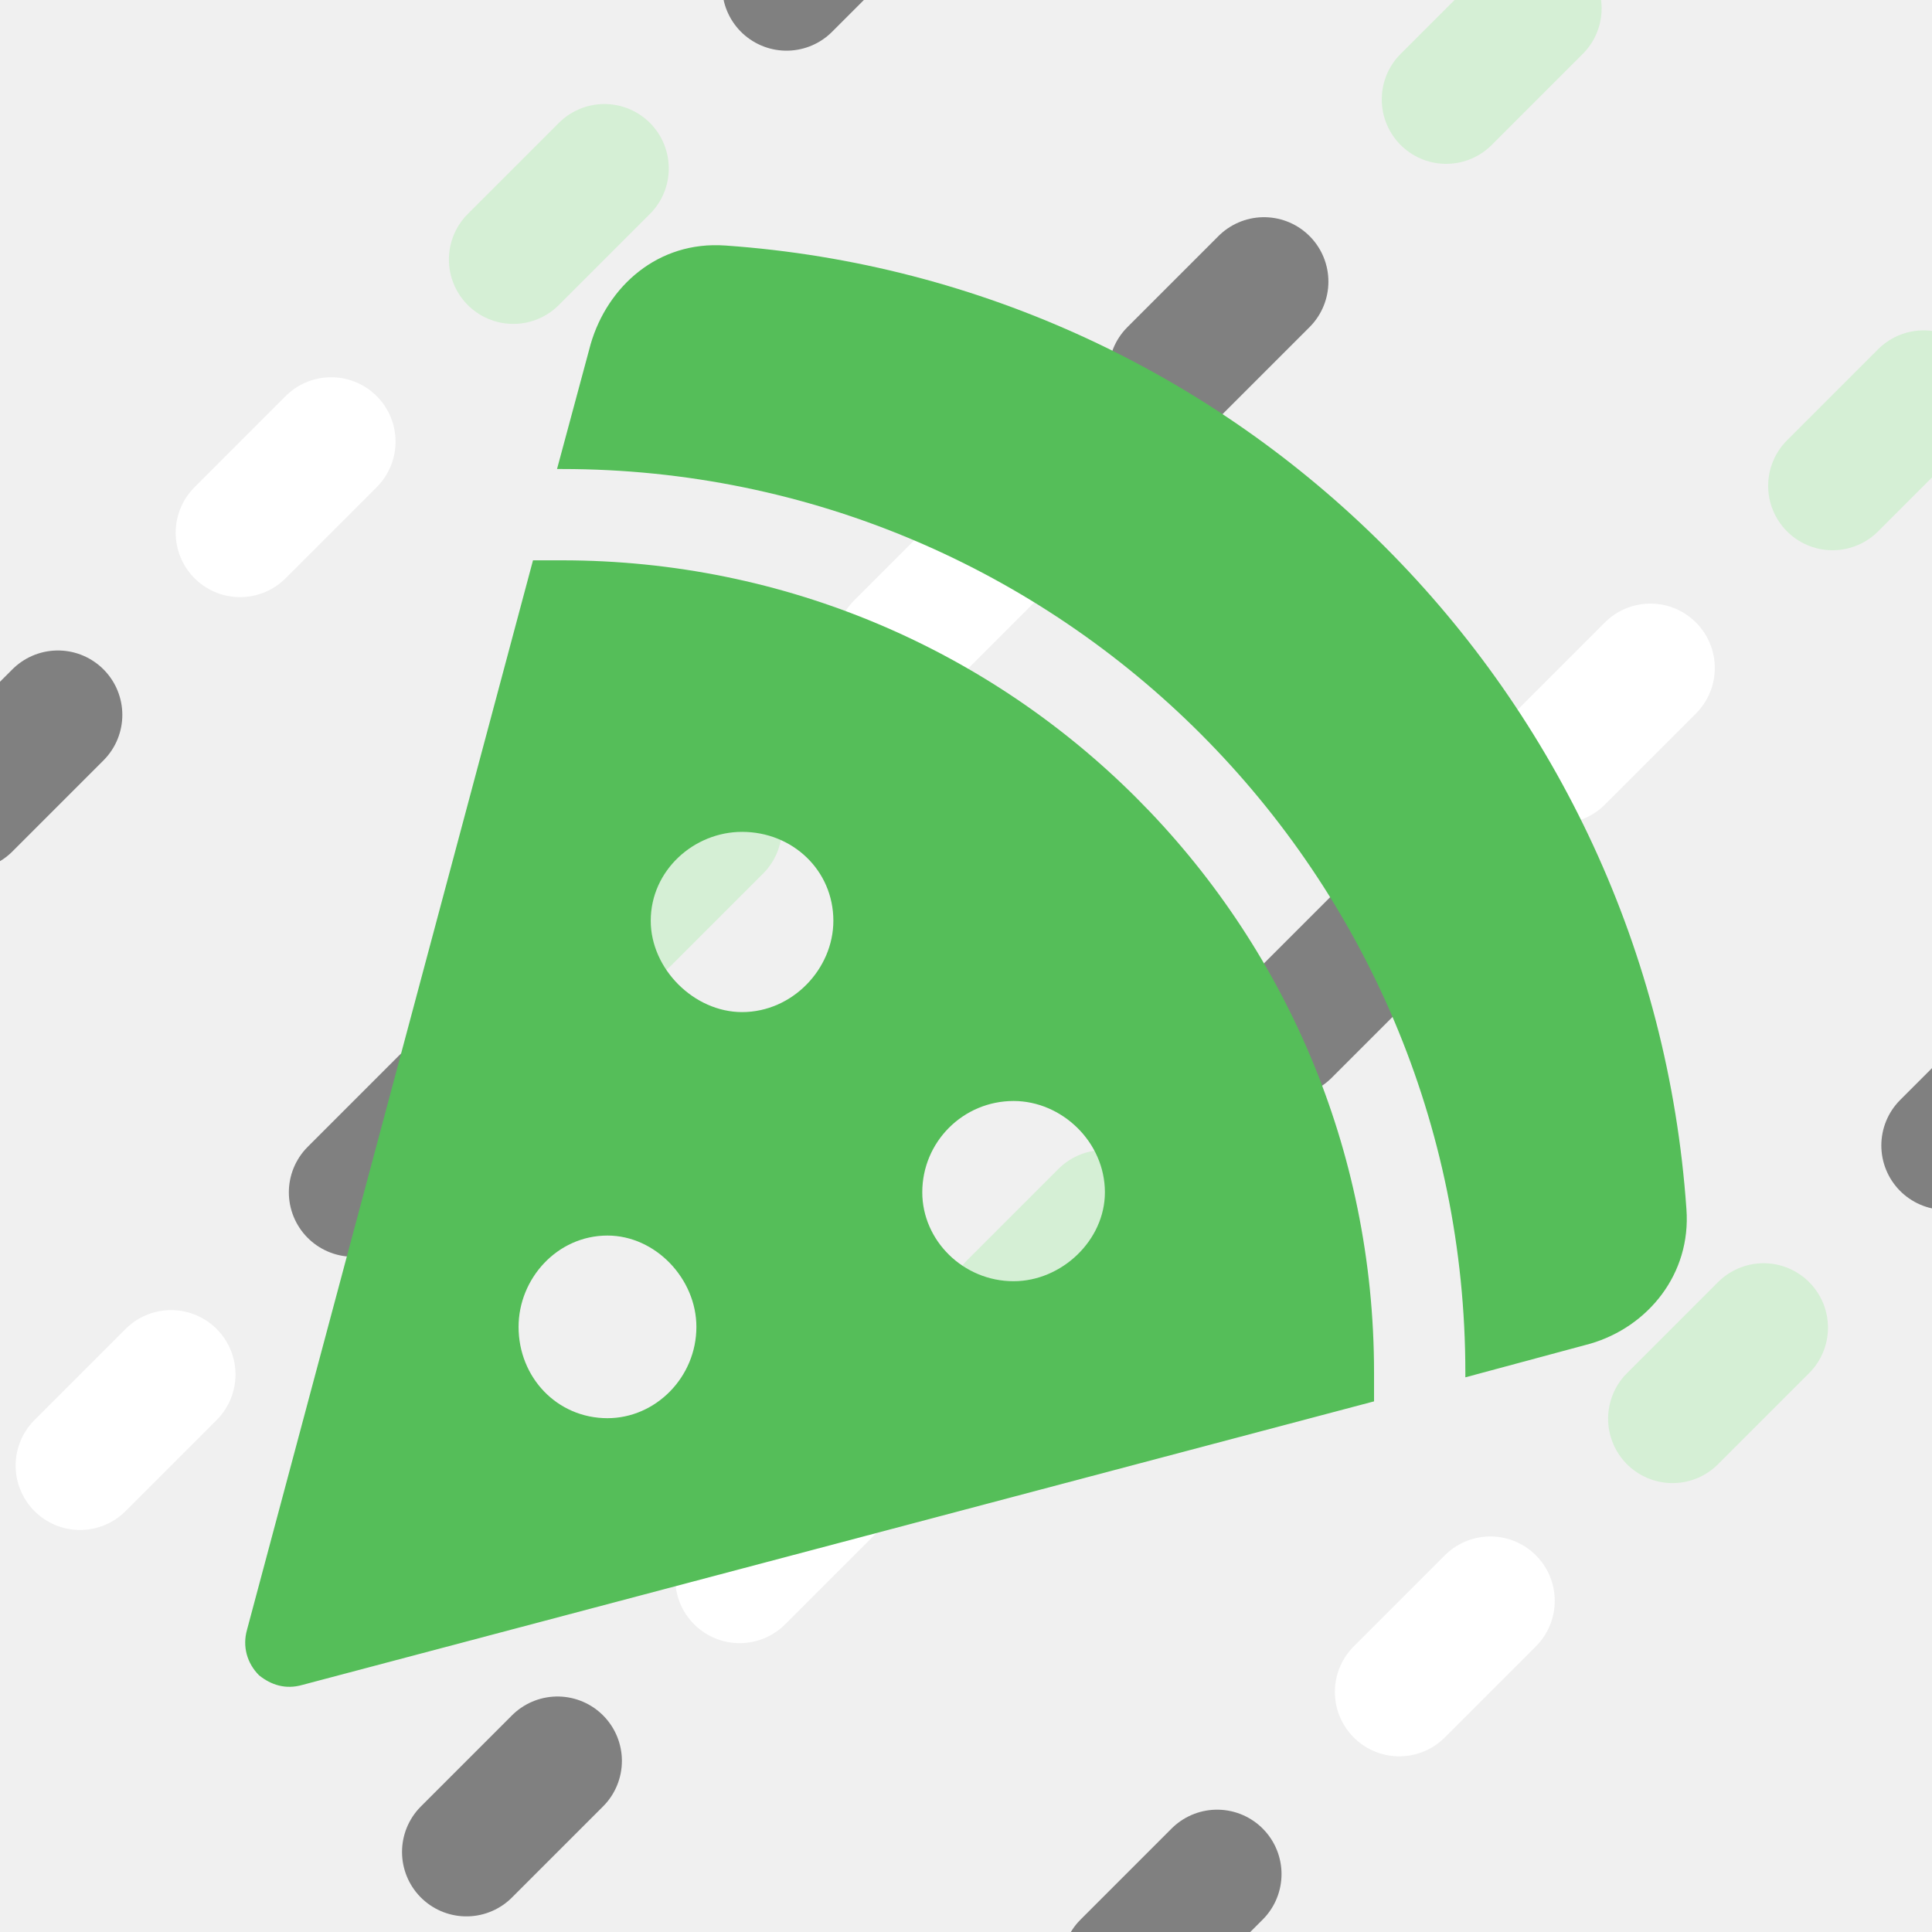
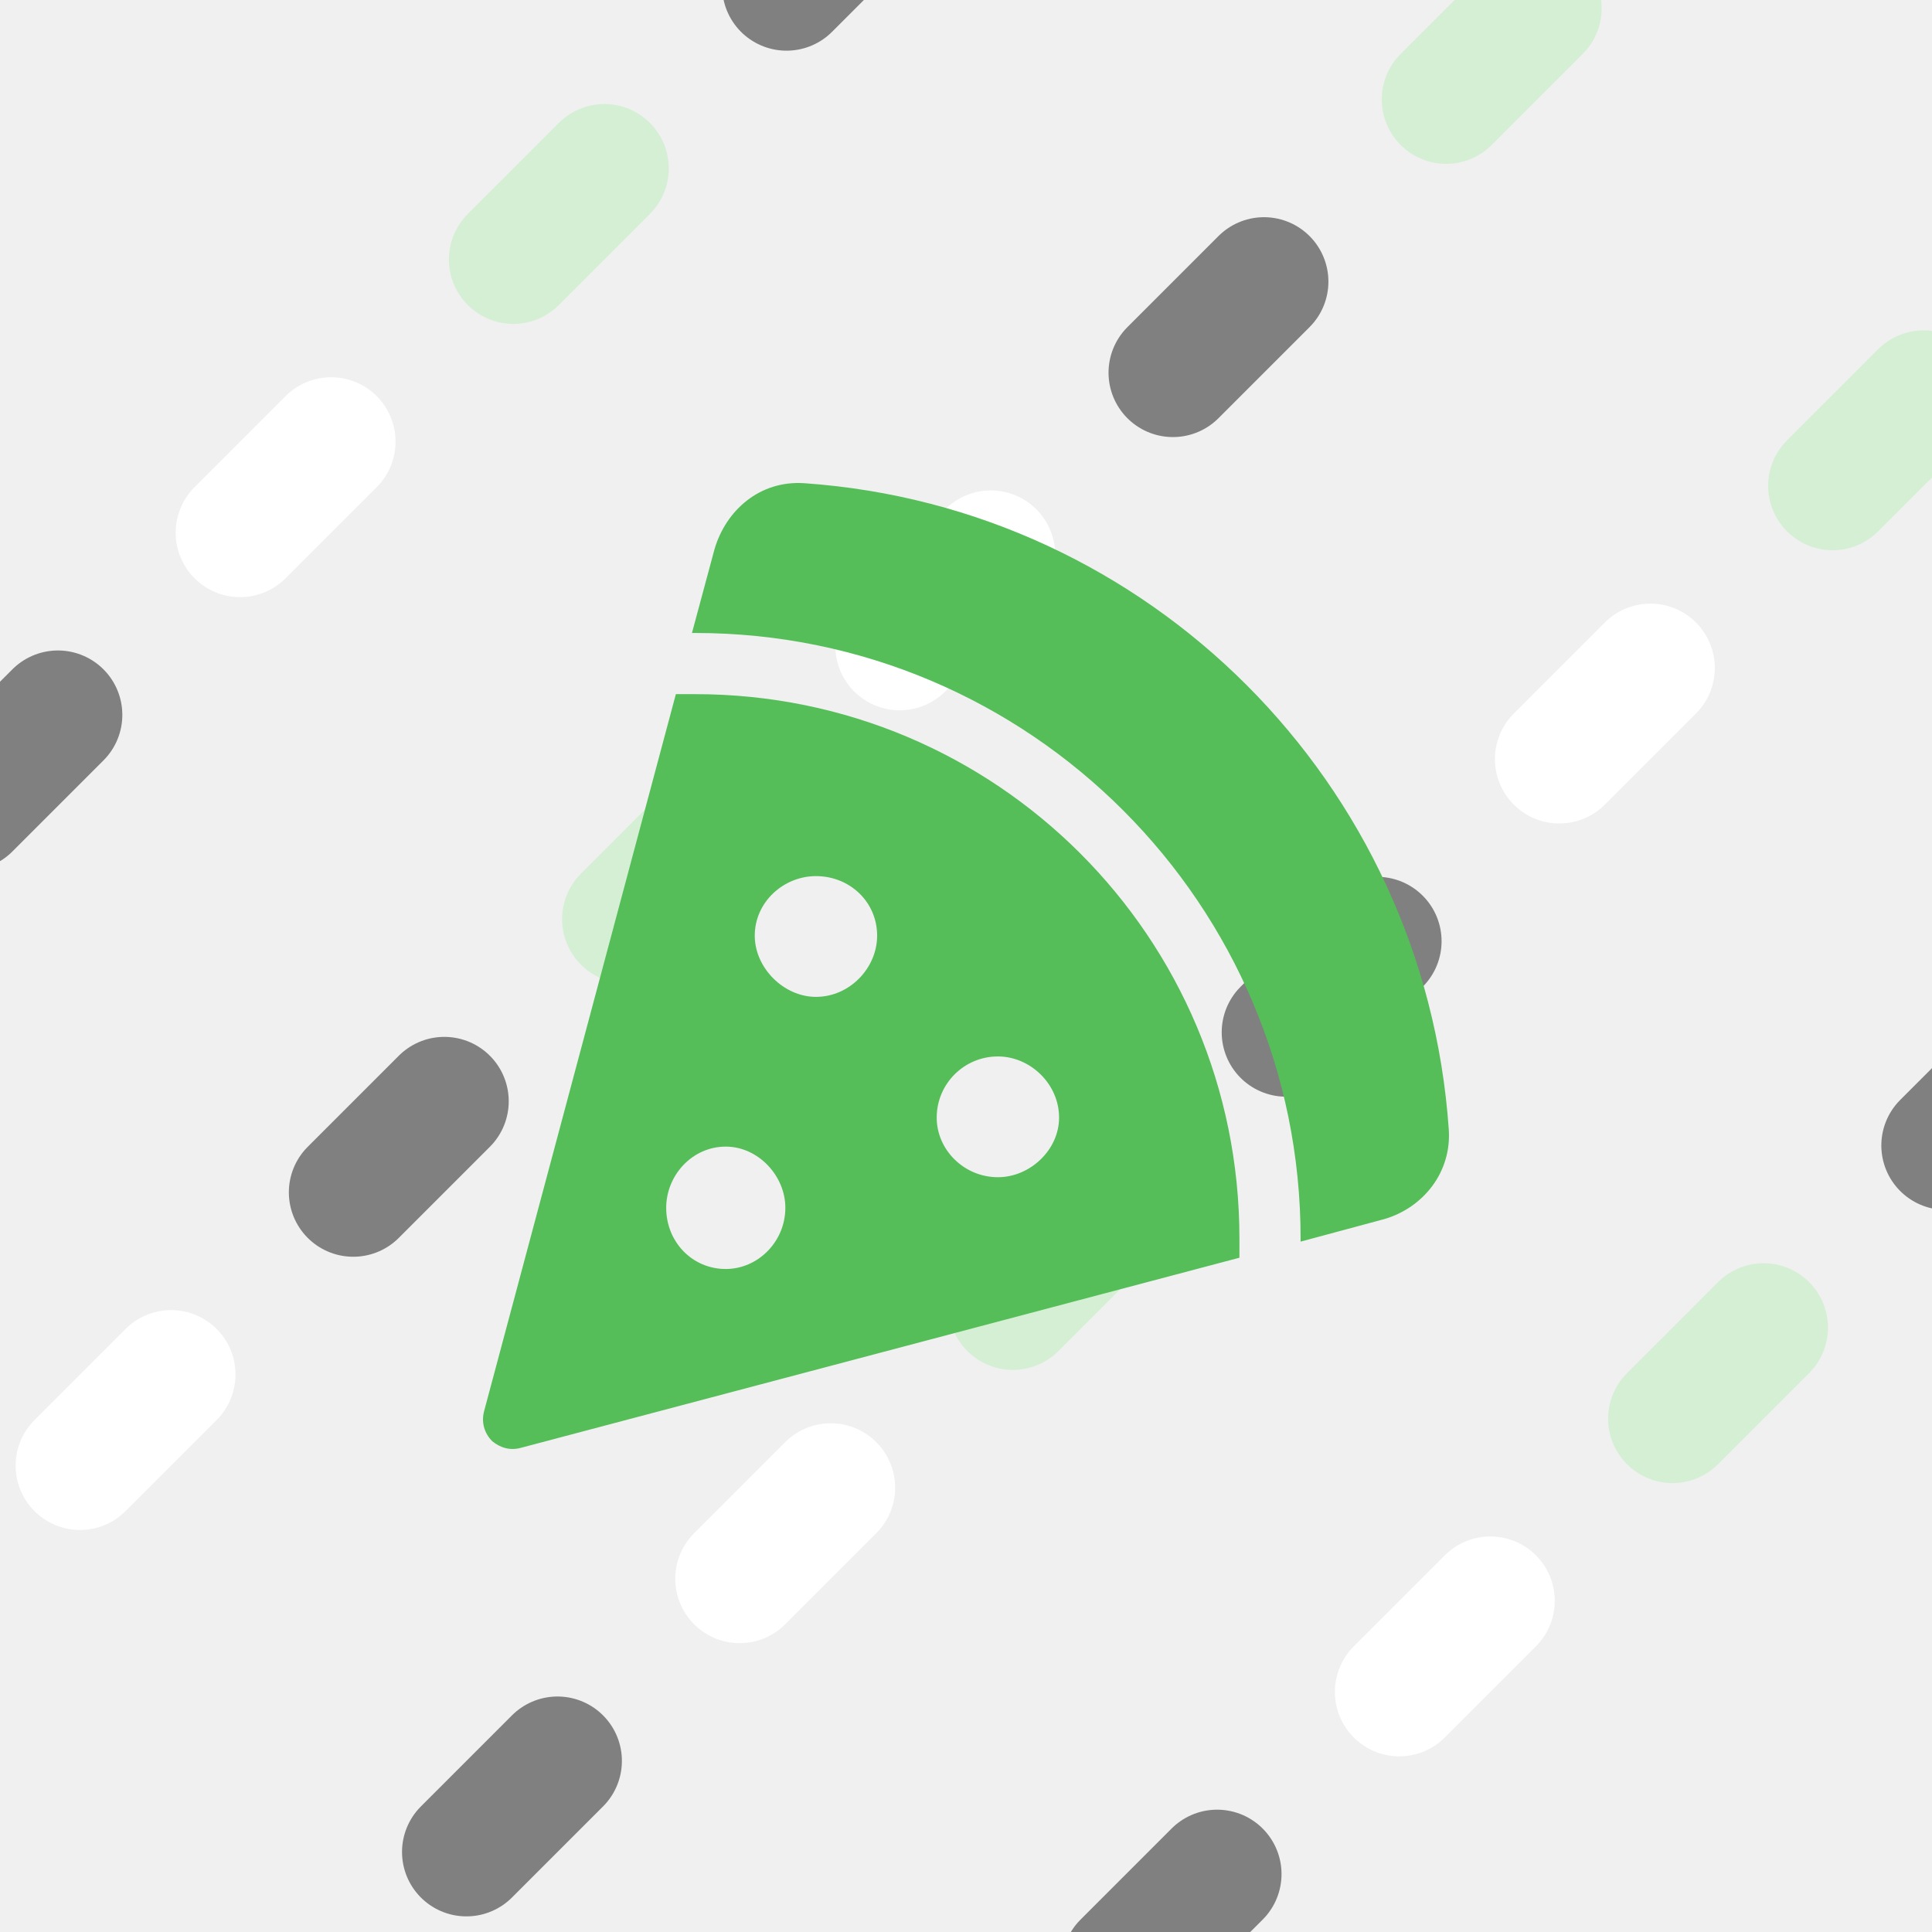
<svg xmlns="http://www.w3.org/2000/svg" width="3840" height="3840" version="1.1" viewBox="0 0 1016 1016" xml:space="preserve">
  <g fill="#55be59" stroke-linecap="round">
    <g stroke="#d5efd5">
      <path d="m-304.8 711.2 1016-1016" stroke-dasharray="67.733, 541.866" stroke-dashoffset="406.4" stroke-width="67.733" />
      <path d="m-101.6 914.4 1016-1016" stroke-dasharray="67.733,541.867" stroke-width="67.733" />
      <path d="m101.6 1117.6 1016-1016" stroke-dasharray="67.733, 541.867" stroke-width="67.733" />
      <path d="m304.8 1320.8 1016-1016" stroke-dasharray="67.733, 541.866" stroke-dashoffset="406.4" stroke-width="67.733" />
    </g>
    <g stroke="#808080">
      <path d="m-304.8 711.2 1016-1016" stroke-dasharray="67.733, 541.866" stroke-dashoffset="203.2" stroke-width="67.733" />
      <path d="m-101.6 914.4 1016-1016" stroke-dasharray="67.733,541.867" stroke-dashoffset="203.2" stroke-width="67.733" />
      <path d="m101.6 1117.6 1016-1016" stroke-dasharray="67.733, 541.866" stroke-dashoffset="406.4" stroke-width="67.733" />
      <path d="m304.8 1320.8 1016-1016" stroke-dasharray="67.733, 541.866" stroke-dashoffset="203.2" stroke-width="67.733" />
    </g>
  </g>
  <g fill="#55be59" stroke="#fff" stroke-linecap="round">
    <path d="m-304.8 711.2 1016-1016" stroke-dasharray="67.733, 541.866" stroke-width="67.733" />
    <path d="m-101.6 914.4 1016-1016" stroke-dasharray="67.733,541.867" stroke-dashoffset="406.4" stroke-width="67.733" />
    <path d="m101.6 1117.6 1016-1016" stroke-dasharray="67.733, 541.866" stroke-dashoffset="203.2" stroke-width="67.733" />
    <path d="m304.8 1320.8 1016-1016" stroke-dasharray="67.733, 541.866" stroke-width="67.733" />
  </g>
  <g>
-     <path d="m381.39 129.12c-35.383-2.527-61.92 21.483-70.766 51.811l-17.692 65.711h2.527c262.85 0 475.14 213.56 475.14 475.14v2.527l65.711-17.692c30.328-8.846 53.075-36.647 50.547-70.766-18.955-271.69-235.04-487.78-505.47-506.74zm341.19 607.83v-15.164c0-236.31-190.82-427.12-427.12-427.12h-15.164l-150.38 562.34c-2.527 8.846 0 17.692 6.318 24.01 6.318 5.055 13.9 7.582 22.746 5.055zm-332.35-299.49c26.537 0 48.02 20.219 48.02 46.756 0 25.274-21.483 48.02-48.02 48.02-25.274 0-48.02-22.746-48.02-48.02 0-26.537 22.746-46.756 48.02-46.756zm94.776 189.55c0-26.537 21.483-48.02 48.02-48.02 25.274 0 48.02 21.483 48.02 48.02 0 25.274-22.746 46.756-48.02 46.756-26.537 0-48.02-21.483-48.02-46.756zm-212.3 70.766c0-25.274 20.219-48.02 46.756-48.02 25.274 0 46.756 22.746 46.756 48.02 0 26.537-21.483 48.02-46.756 48.02-26.537 0-46.756-21.483-46.756-48.02z" fill="#55be59" stroke-width="0" aria-label="" />
+     <path d="m423.16 254.12c-23.709-1.694-41.492 14.395-47.419 34.717l-11.855 44.032h1.694c176.13 0 318.38 143.1 318.38 318.38v1.694l44.032-11.855c20.322-5.927 35.564-24.556 33.871-47.419-12.701-182.05-157.5-326.85-338.71-339.55zm228.63 407.29v-10.161c0-158.35-127.86-286.21-286.21-286.21h-10.161l-100.77 376.81c-1.694 5.927 0 11.855 4.234 16.089 4.234 3.387 9.314 5.081 15.242 3.387zm-222.7-200.68c17.782 0 32.177 13.548 32.177 31.33 0 16.935-14.395 32.177-32.177 32.177-16.935 0-32.177-15.242-32.177-32.177 0-17.782 15.242-31.33 32.177-31.33zm63.507 127.01c0-17.782 14.395-32.177 32.177-32.177 16.935 0 32.177 14.395 32.177 32.177 0 16.935-15.242 31.33-32.177 31.33-17.782 0-32.177-14.395-32.177-31.33zm-142.26 47.419c0-16.935 13.548-32.177 31.33-32.177 16.935 0 31.33 15.242 31.33 32.177 0 17.782-14.395 32.177-31.33 32.177-17.782 0-31.33-14.395-31.33-32.177z" fill="#55be59" stroke-width="0" aria-label="" />
  </g>
</svg>
